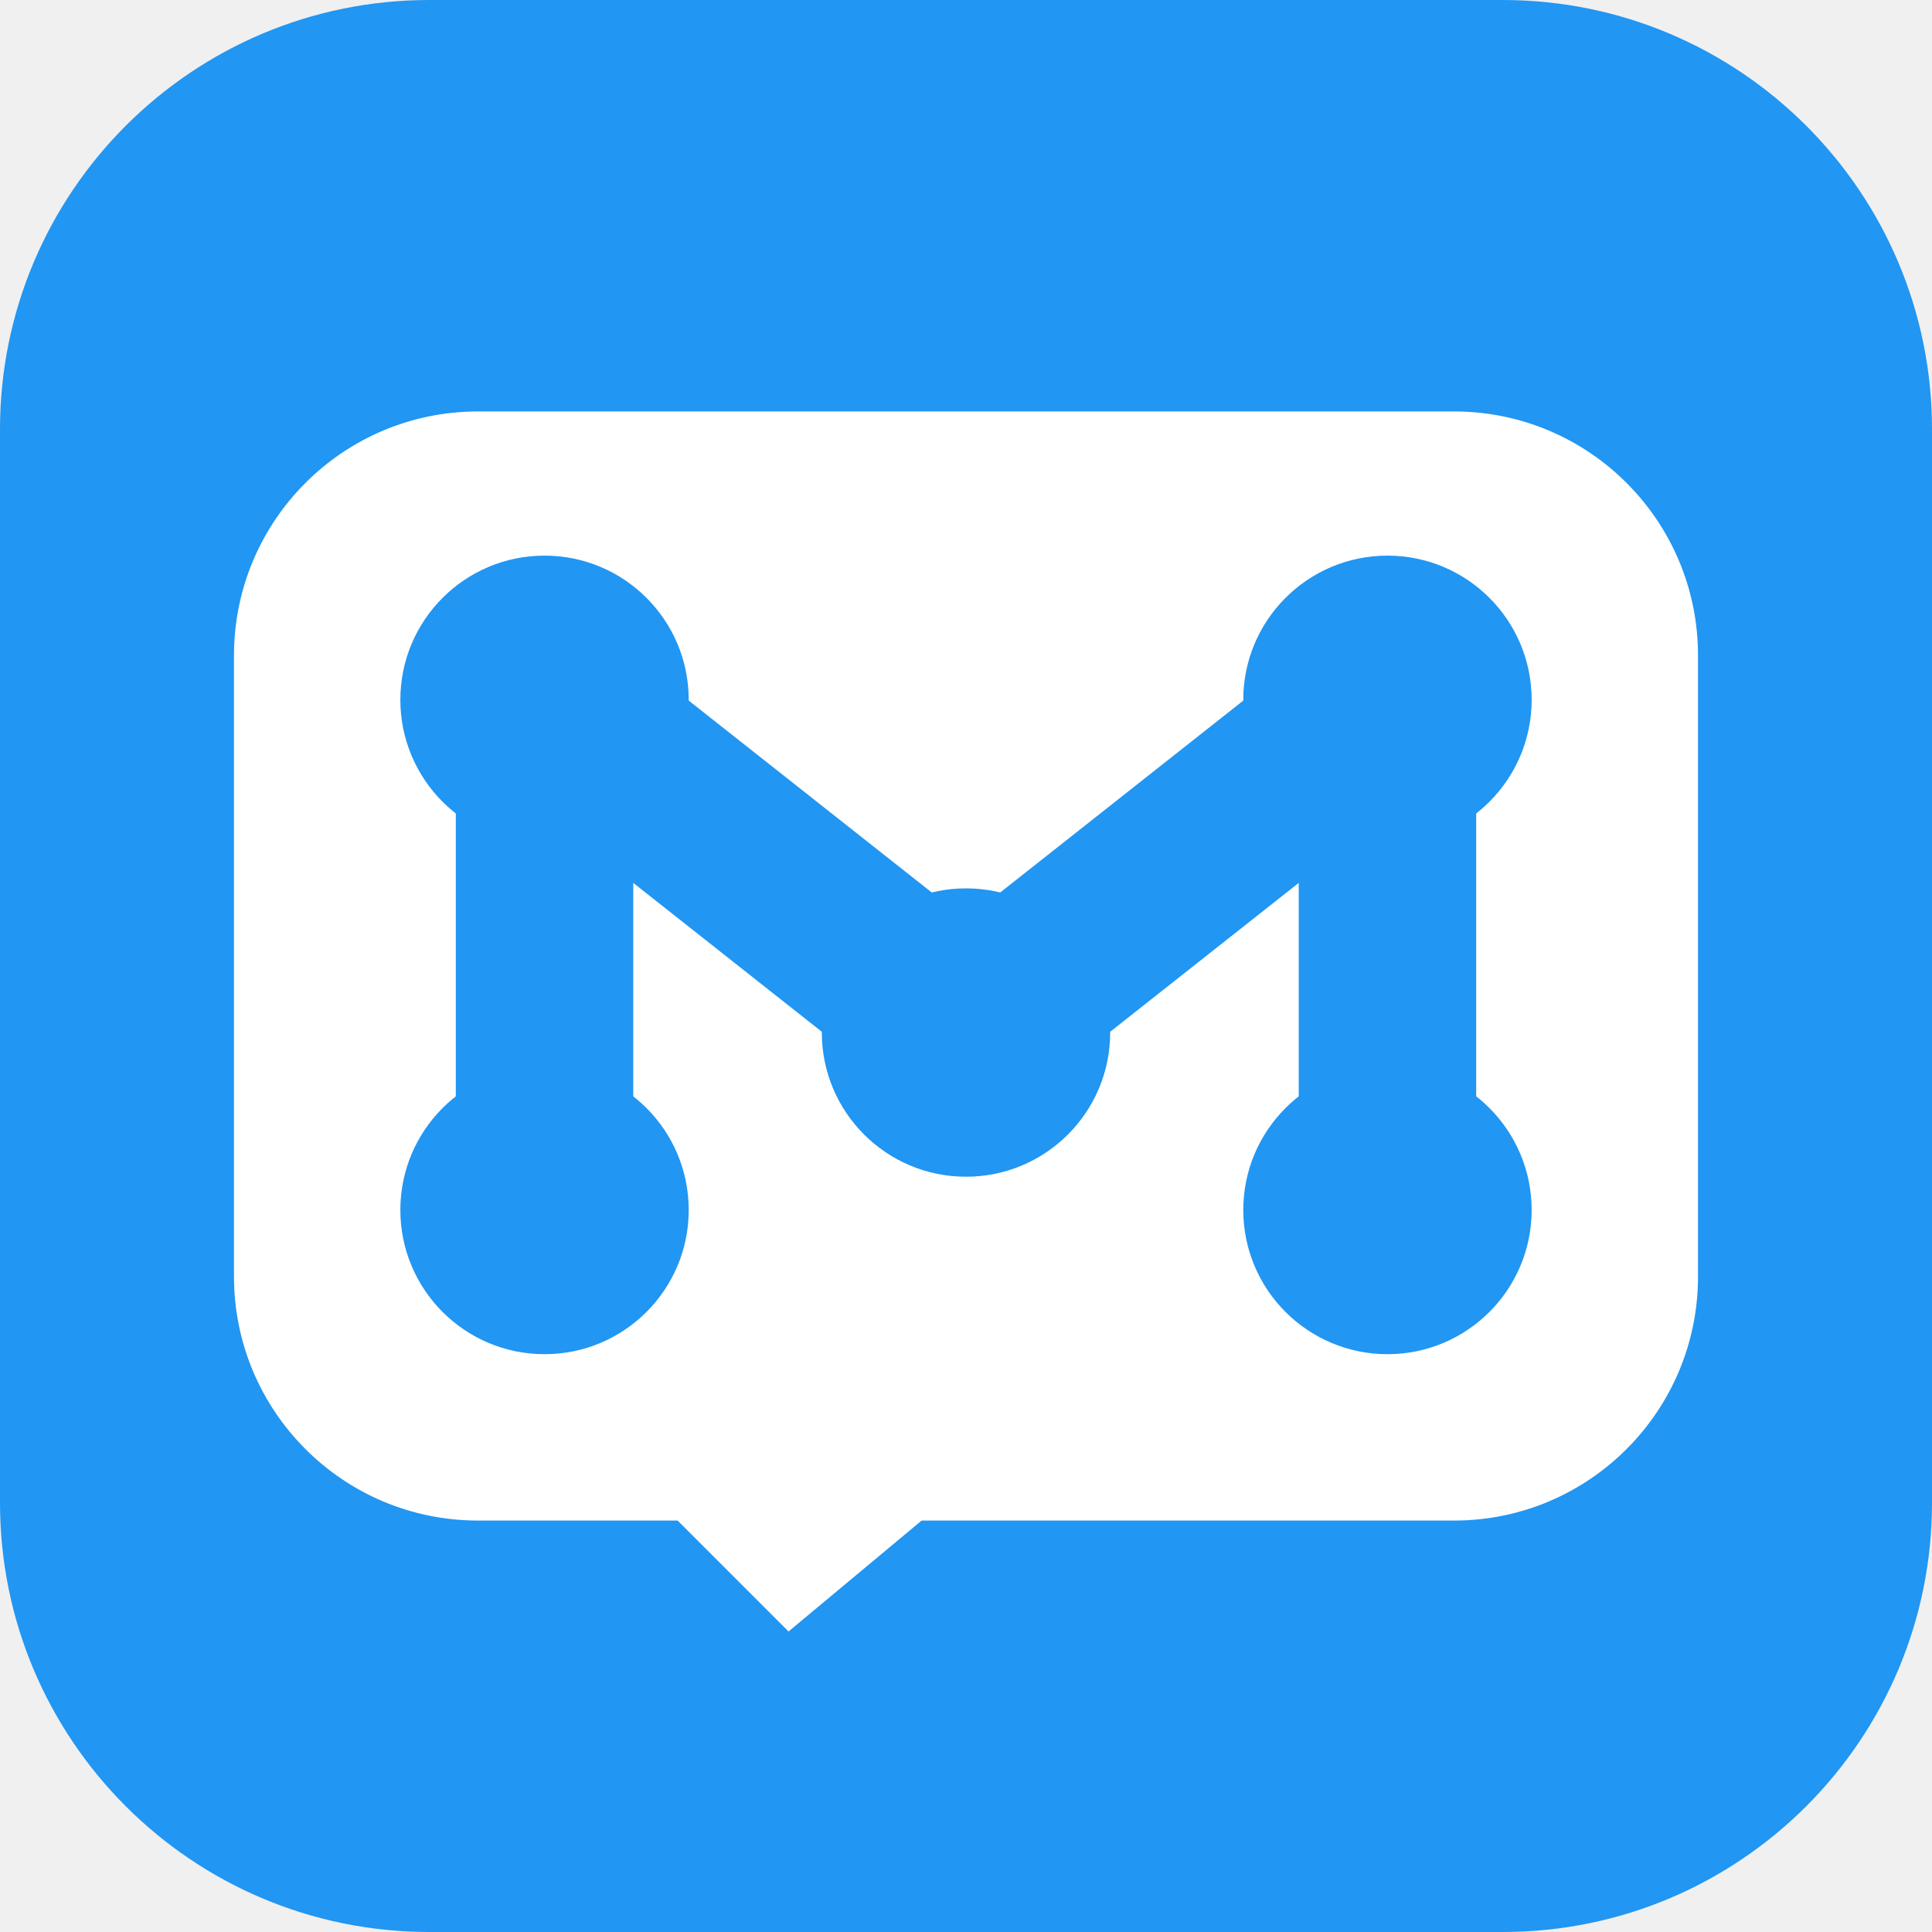
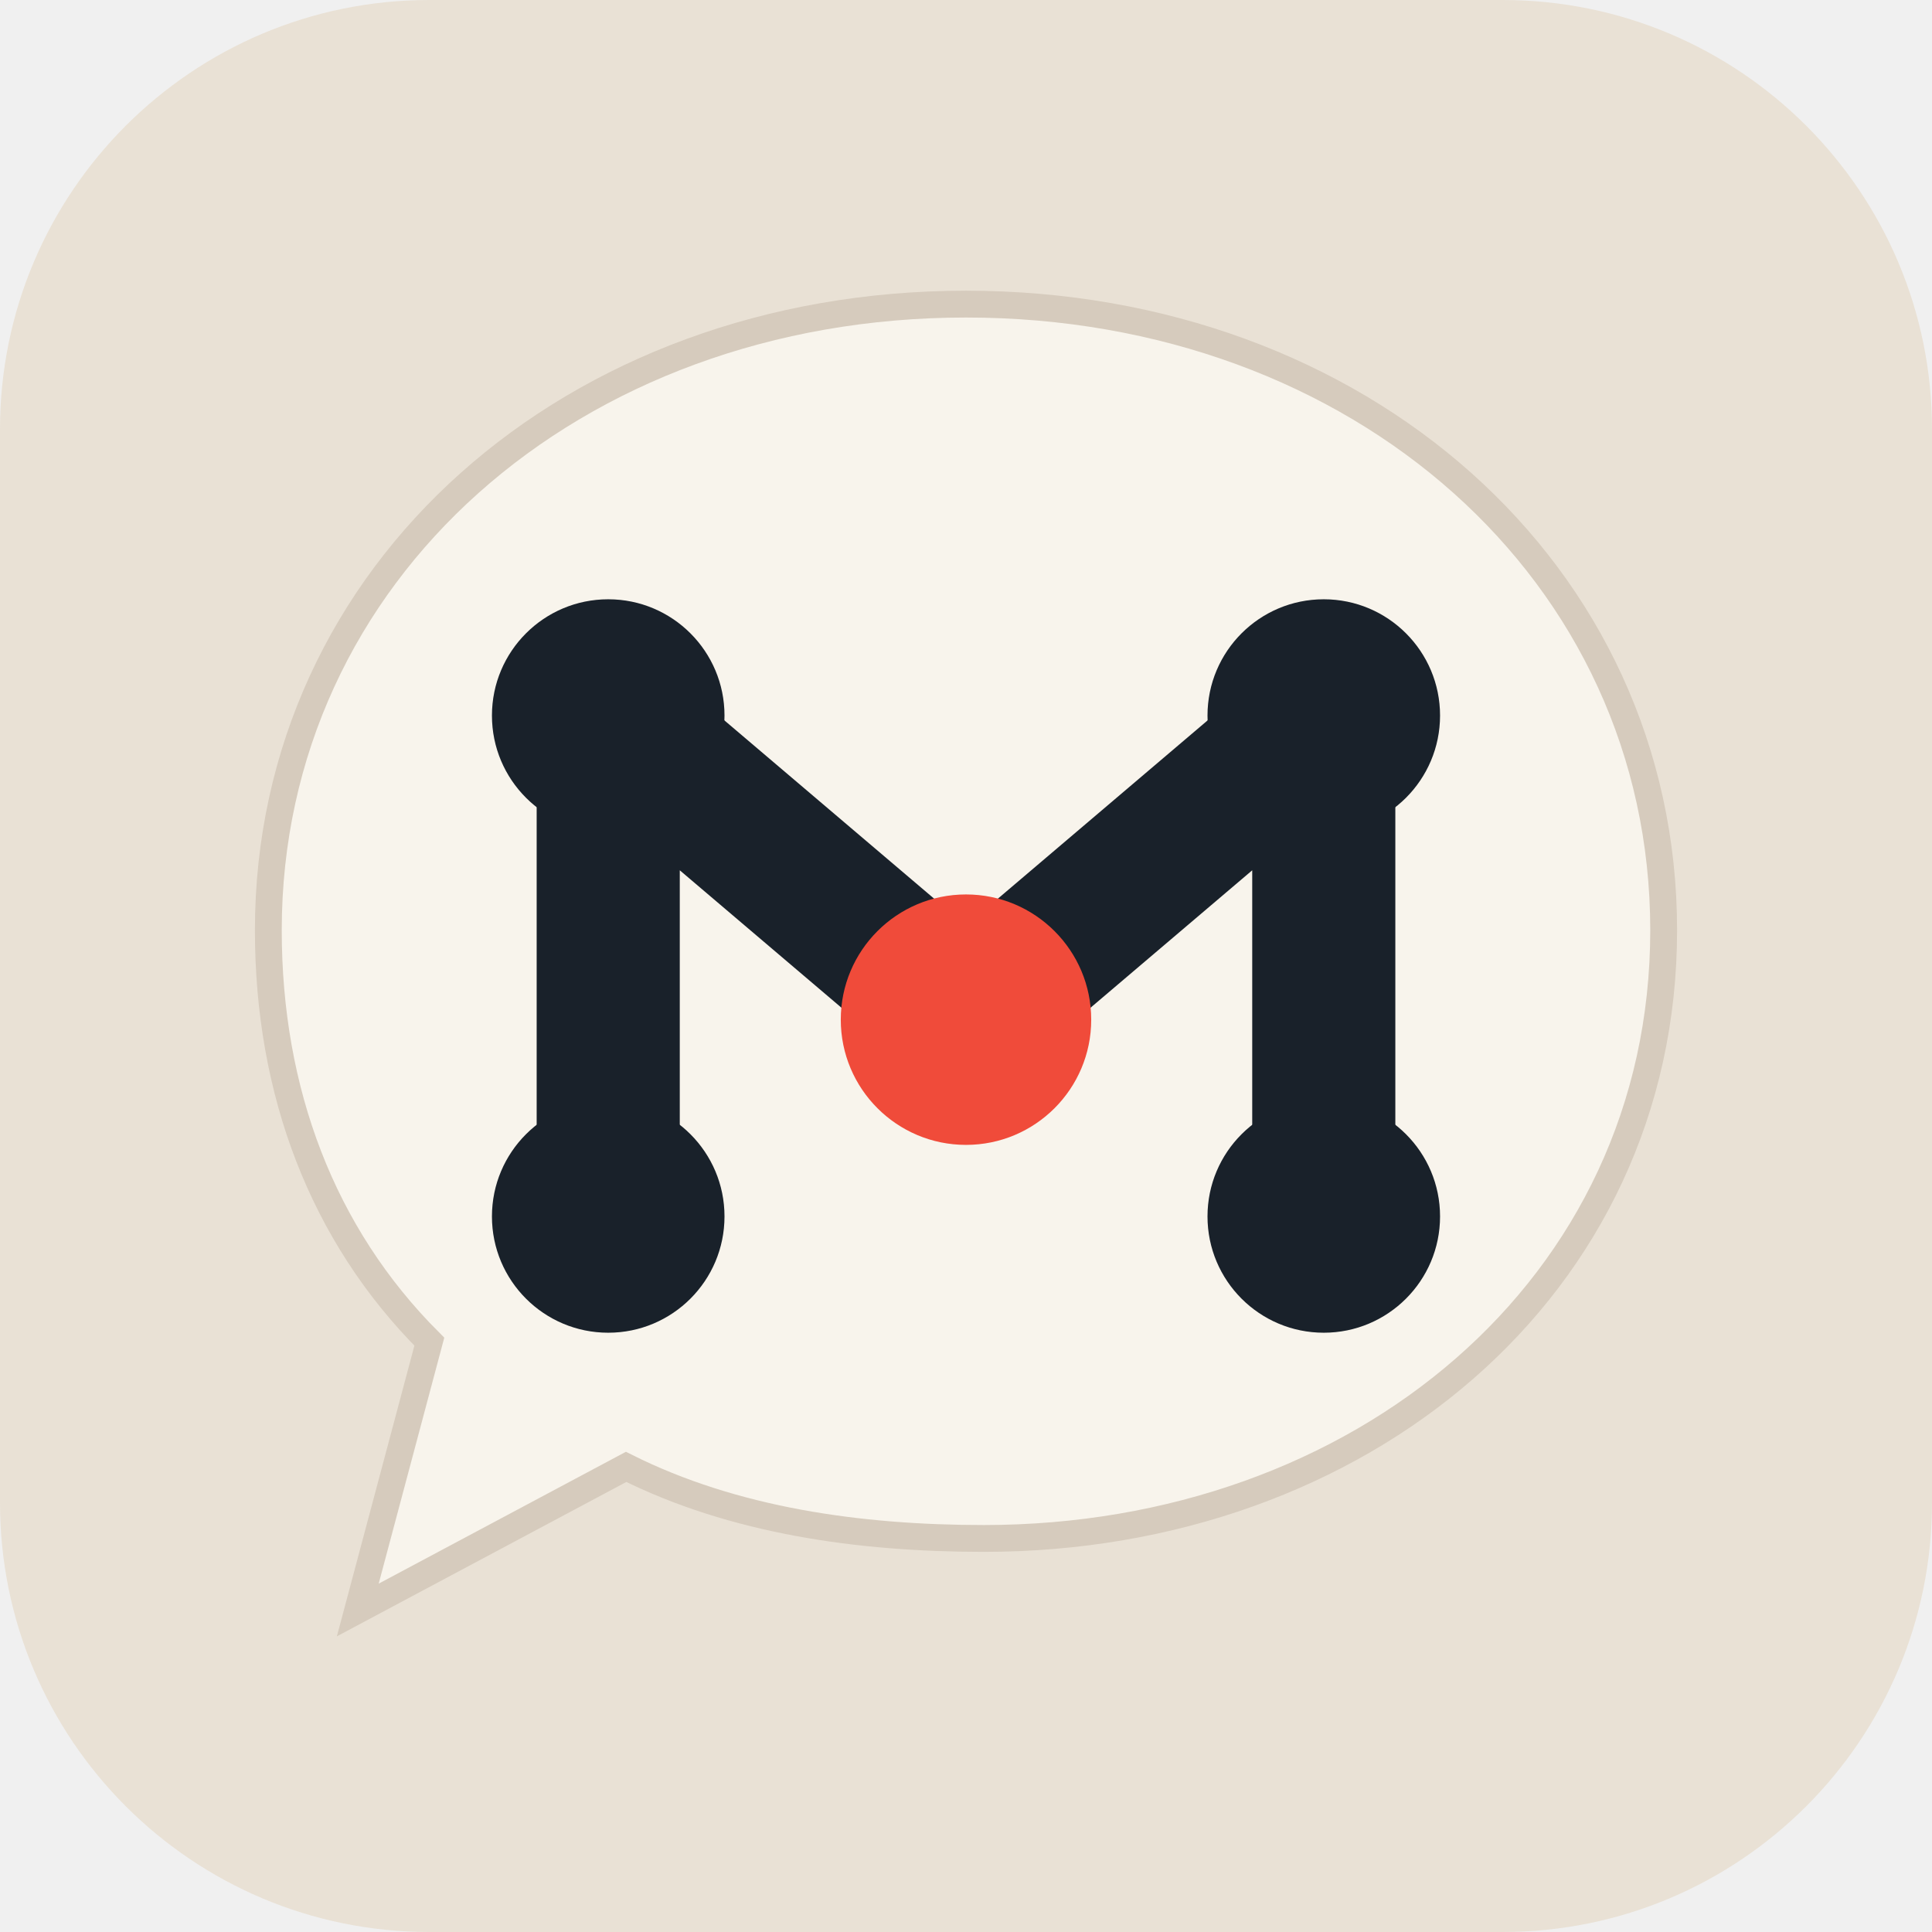
<svg xmlns="http://www.w3.org/2000/svg" viewBox="0 0 108 108" role="img" aria-label="SOMS">
-   <rect width="108" height="108" rx="24" fill="#2196f3" />
-   <g transform="translate(54 54) scale(1.24) translate(-54 -54)">
-     <path fill="#ffffff" d="M32 29 H76 A11 11 0 0 1 87 40 V68 A11 11 0 0 1 76 79 H52 L46 84 L41 79 H32 A11 11 0 0 1 21 68 V40 A11 11 0 0 1 32 29 Z" />
-     <path d="M35 65 L35 42 L54 57 L73 42 L73 65" fill="none" stroke="#2196f3" stroke-width="8" stroke-linecap="round" stroke-linejoin="round" />
-     <g fill="#2196f3">
-       <circle cx="35" cy="65" r="6.5" />
-       <circle cx="35" cy="42" r="6.5" />
-       <circle cx="54" cy="57" r="6.5" />
-       <circle cx="73" cy="42" r="6.5" />
-       <circle cx="73" cy="65" r="6.5" />
-     </g>
+   <rect width="108" height="108" rx="24" fill="#e9e1d5" />
+   <path fill="#f8f4ec" stroke="#d6cbbd" stroke-width="1.5" d="M54 17 C76 17 93 32 93 52 C93 72 76 86 55 86 C48 86 41 85 35 82 L20 90 L24 75 C18 69 15 61 15 52 C15 32 32 17 54 17 Z" />
+   <path d="M34 68 V40 L54 57 L74 40 V68" fill="none" stroke="#19212a" stroke-width="8" stroke-linecap="round" stroke-linejoin="round" />
+   <g fill="#19212a">
+     <circle cx="34" cy="40" r="6.5" />
+     <circle cx="34" cy="68" r="6.5" />
+     <circle cx="74" cy="40" r="6.5" />
+     <circle cx="74" cy="68" r="6.5" />
  </g>
+   <circle cx="54" cy="57" r="7" fill="#f04b3a" />
</svg>
